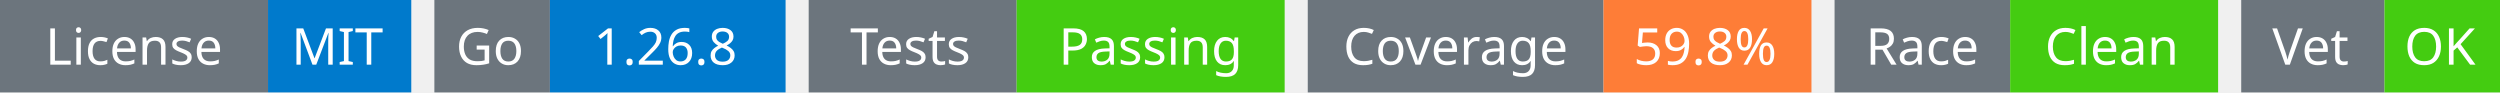
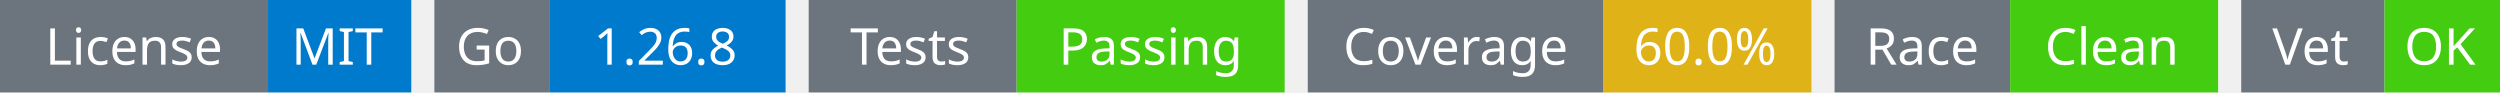
<svg xmlns="http://www.w3.org/2000/svg" width="541" height="20" viewBox="0 0 541 20">
  <g transform="translate(0, 0)">
    <rect x="0" y="0" width="58" height="20" fill="#6c757d" />
    <rect x="58" y="0" width="31" height="20" fill="#007acc" />
    <text x="29" y="14" text-anchor="middle" font-family="sans-serif" font-size="11" fill="white">License</text>
    <text x="73" y="14" text-anchor="middle" font-family="sans-serif" font-size="11" fill="white">MIT</text>
  </g>
  <g transform="translate(94, 0)">
    <rect x="0" y="0" width="25" height="20" fill="#6c757d" />
    <rect x="25" y="0" width="51" height="20" fill="#007acc" />
    <text x="12" y="14" text-anchor="middle" font-family="sans-serif" font-size="11" fill="white">Go</text>
    <text x="50" y="14" text-anchor="middle" font-family="sans-serif" font-size="11" fill="white">1.26.8</text>
  </g>
  <g transform="translate(175, 0)">
    <rect x="0" y="0" width="45" height="20" fill="#6c757d" />
    <rect x="45" y="0" width="58" height="20" fill="#4c1" />
    <text x="22" y="14" text-anchor="middle" font-family="sans-serif" font-size="11" fill="white">Tests</text>
    <text x="74" y="14" text-anchor="middle" font-family="sans-serif" font-size="11" fill="white">Passing</text>
  </g>
  <g transform="translate(283, 0)">
    <rect x="0" y="0" width="64" height="20" fill="#6c757d" />
-     <rect x="64" y="0" width="45" height="20" fill="#fe7d37" />
+     <rect x="64" y="0" width="45" height="20" fill="#dfb317" />
    <text x="32" y="14" text-anchor="middle" font-family="sans-serif" font-size="11" fill="white">Coverage</text>
-     <text x="86" y="14" text-anchor="middle" font-family="sans-serif" font-size="11" fill="white">59.8%</text>
+     <text x="86" y="14" text-anchor="middle" font-family="sans-serif" font-size="11" fill="white">60.0%</text>
  </g>
  <g transform="translate(397, 0)">
    <rect x="0" y="0" width="38" height="20" fill="#6c757d" />
    <rect x="38" y="0" width="45" height="20" fill="#4c1" />
    <text x="19" y="14" text-anchor="middle" font-family="sans-serif" font-size="11" fill="white">Race</text>
    <text x="60" y="14" text-anchor="middle" font-family="sans-serif" font-size="11" fill="white">Clean</text>
  </g>
  <g transform="translate(485, 0)">
    <rect x="0" y="0" width="31" height="20" fill="#6c757d" />
    <rect x="31" y="0" width="25" height="20" fill="#4c1" />
    <text x="15" y="14" text-anchor="middle" font-family="sans-serif" font-size="11" fill="white">Vet</text>
    <text x="43" y="14" text-anchor="middle" font-family="sans-serif" font-size="11" fill="white">OK</text>
  </g>
</svg>
